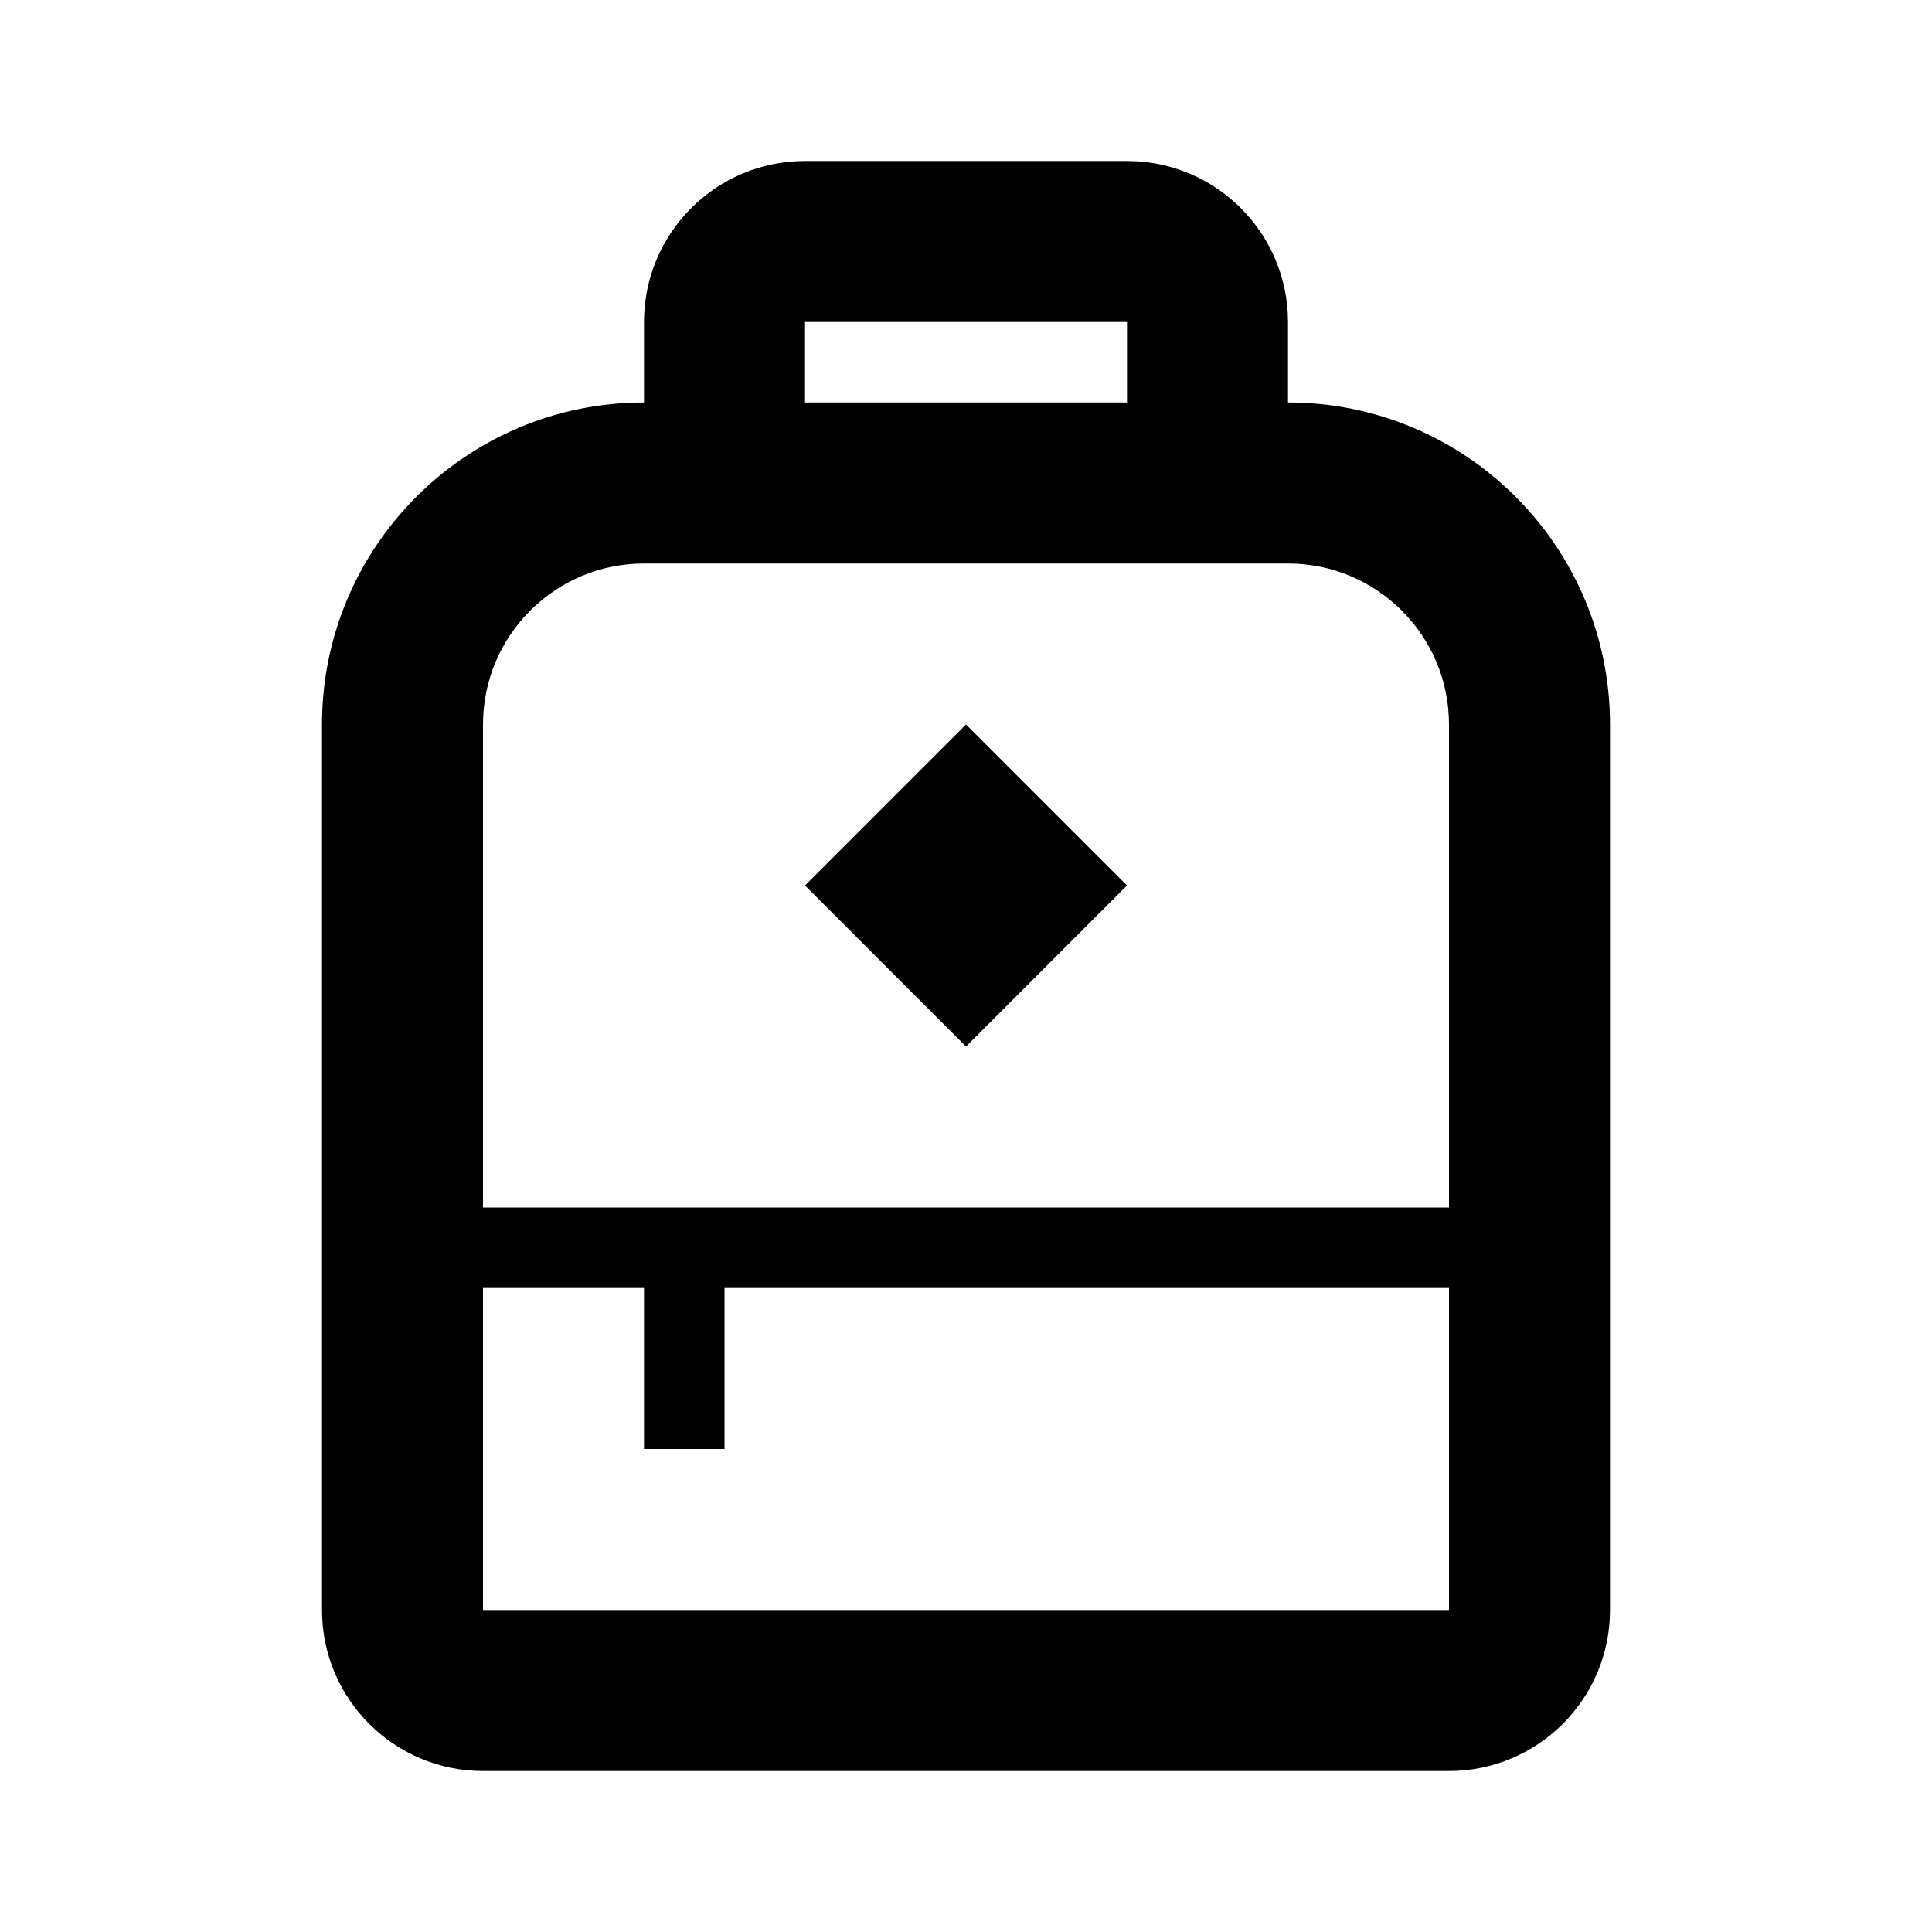
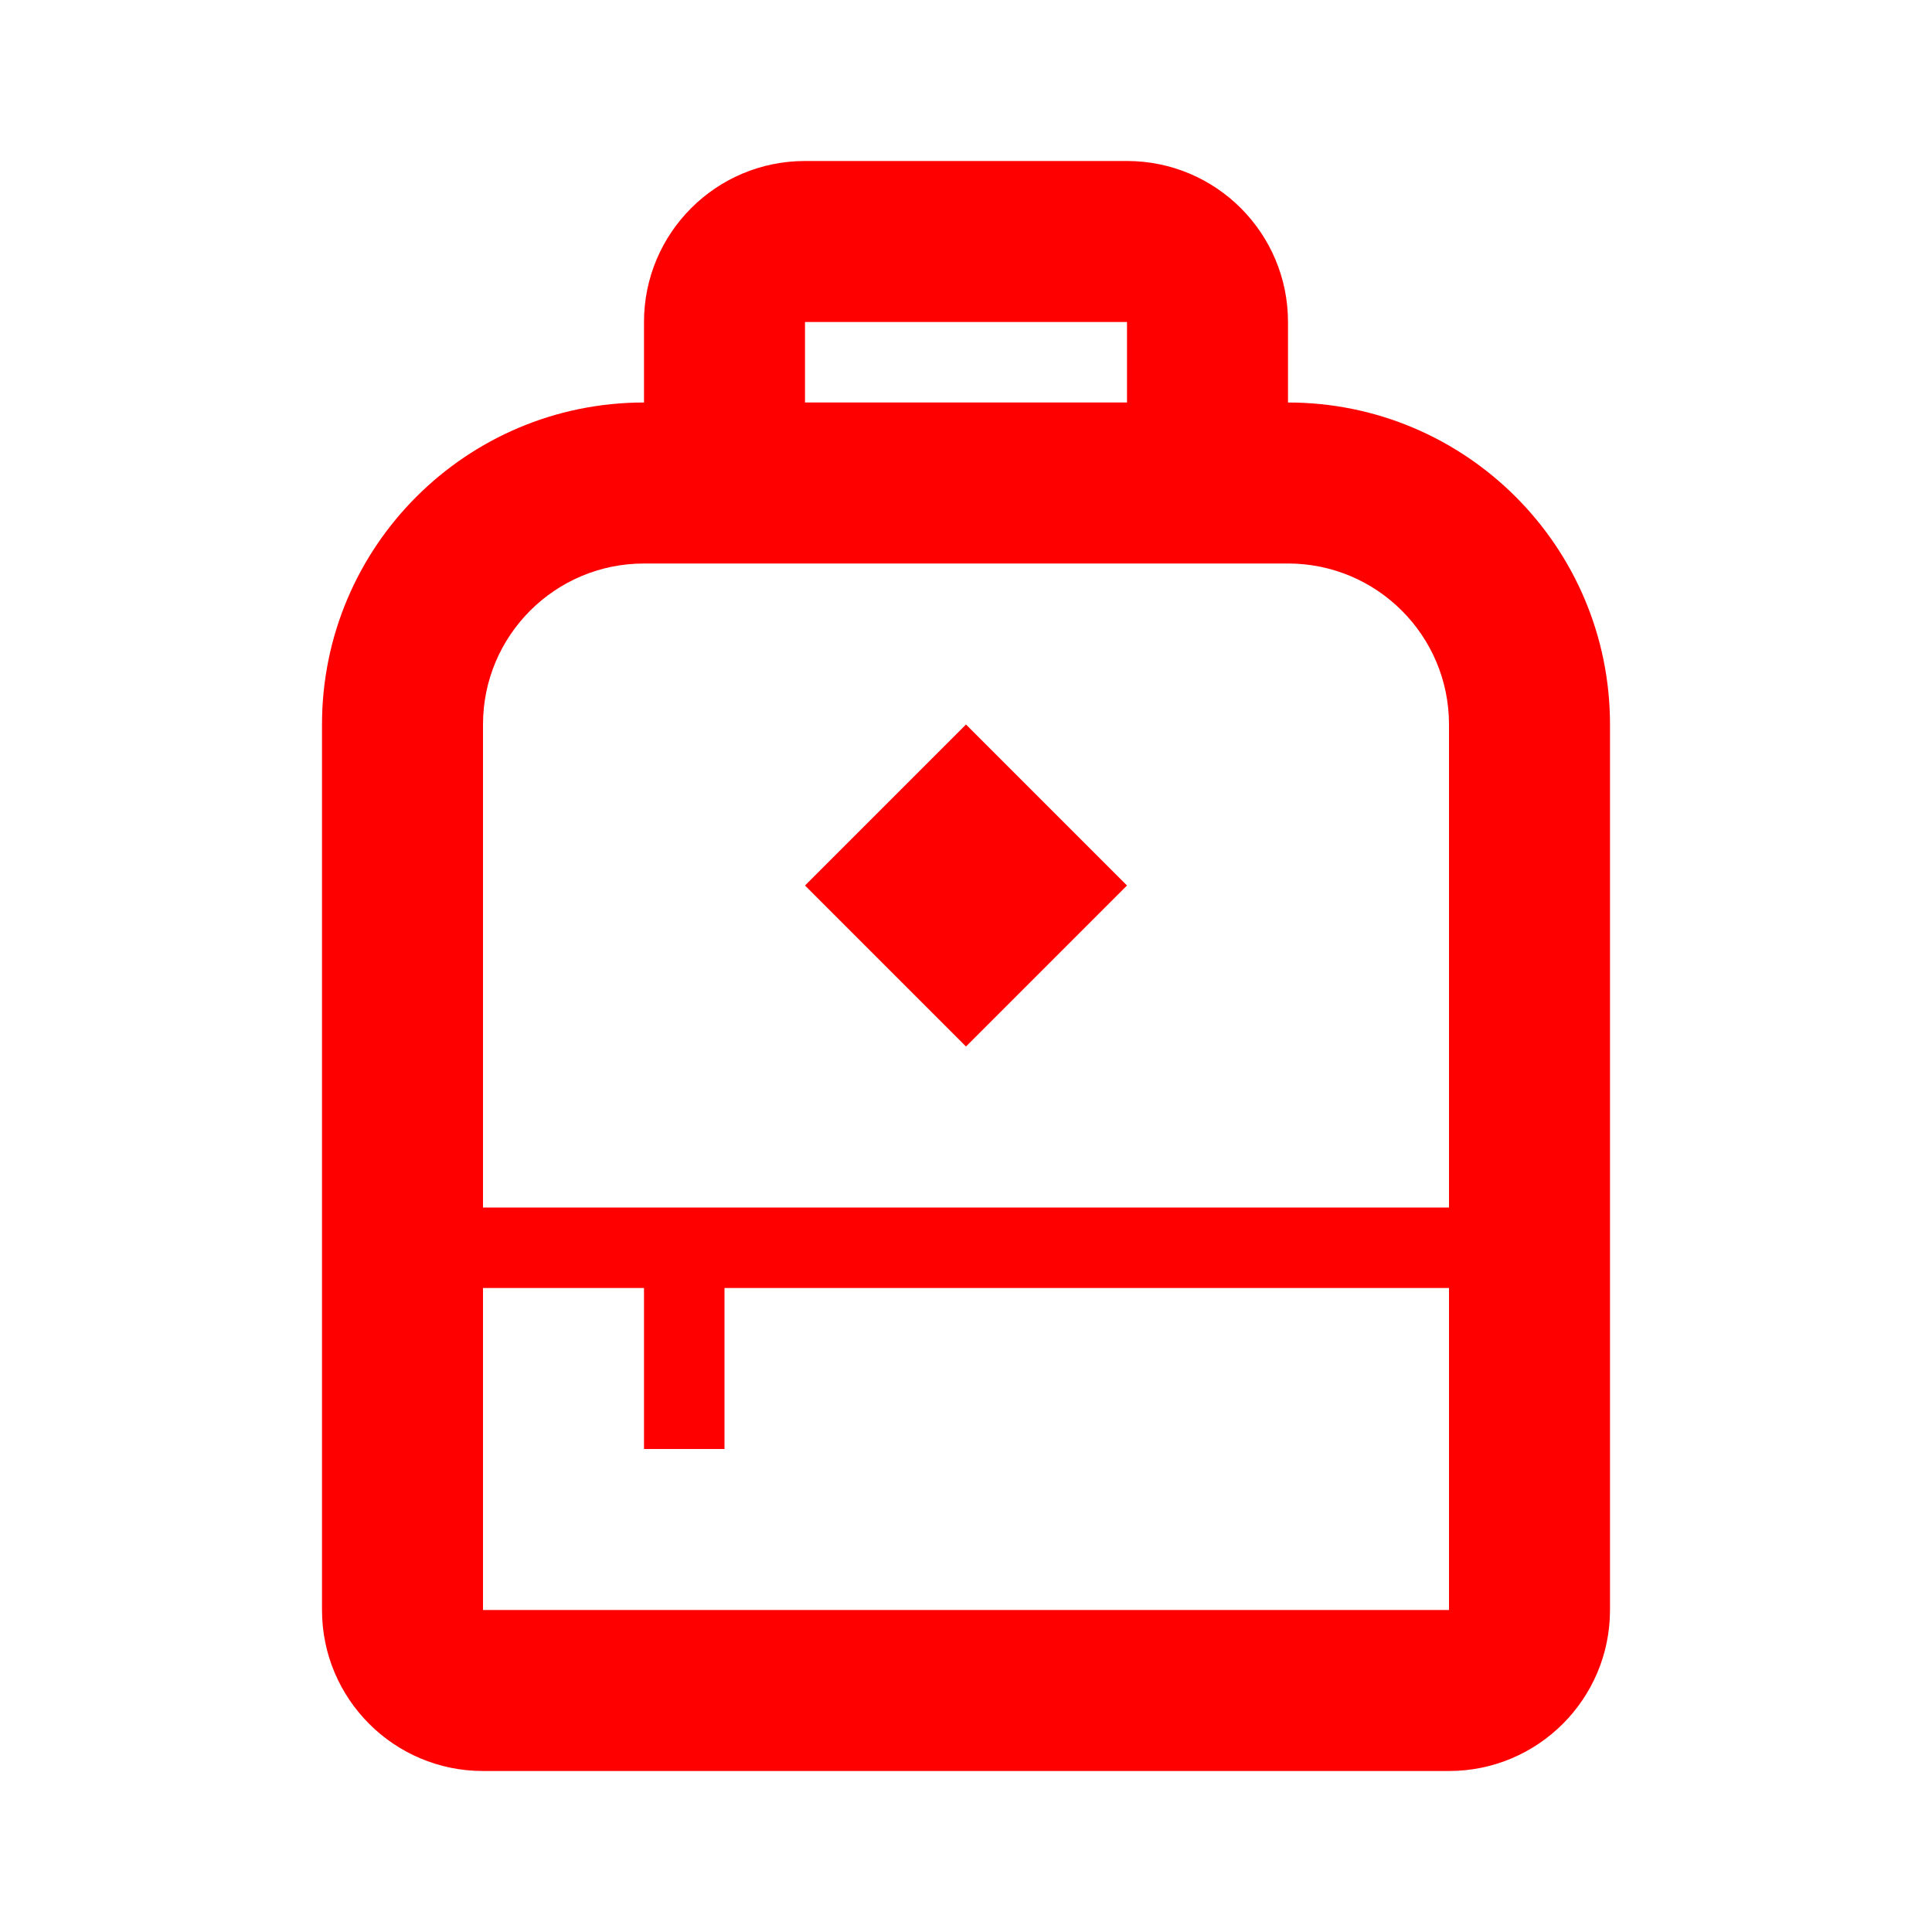
- <svg xmlns="http://www.w3.org/2000/svg" width="24" height="24" viewBox="0 0 24 24">
+ <svg xmlns="http://www.w3.org/2000/svg" width="100" height="100" viewBox="0 0 24 24" fill="red">
  <path d="M16,5V4A2,2 0 0,0 14,2H10A2,2 0 0,0 8,4V5A4,4 0 0,0 4,9V20A2,2 0 0,0 6,22H18A2,2 0 0,0 20,20V9A4,4 0 0,0 16,5M10,4H14V5H10V4M12,9L14,11L12,13L10,11L12,9M18,20H6V16H8V18H9V16H18V20M18,15H6V9A2,2 0 0,1 8,7H16A2,2 0 0,1 18,9V15Z" />
</svg>
